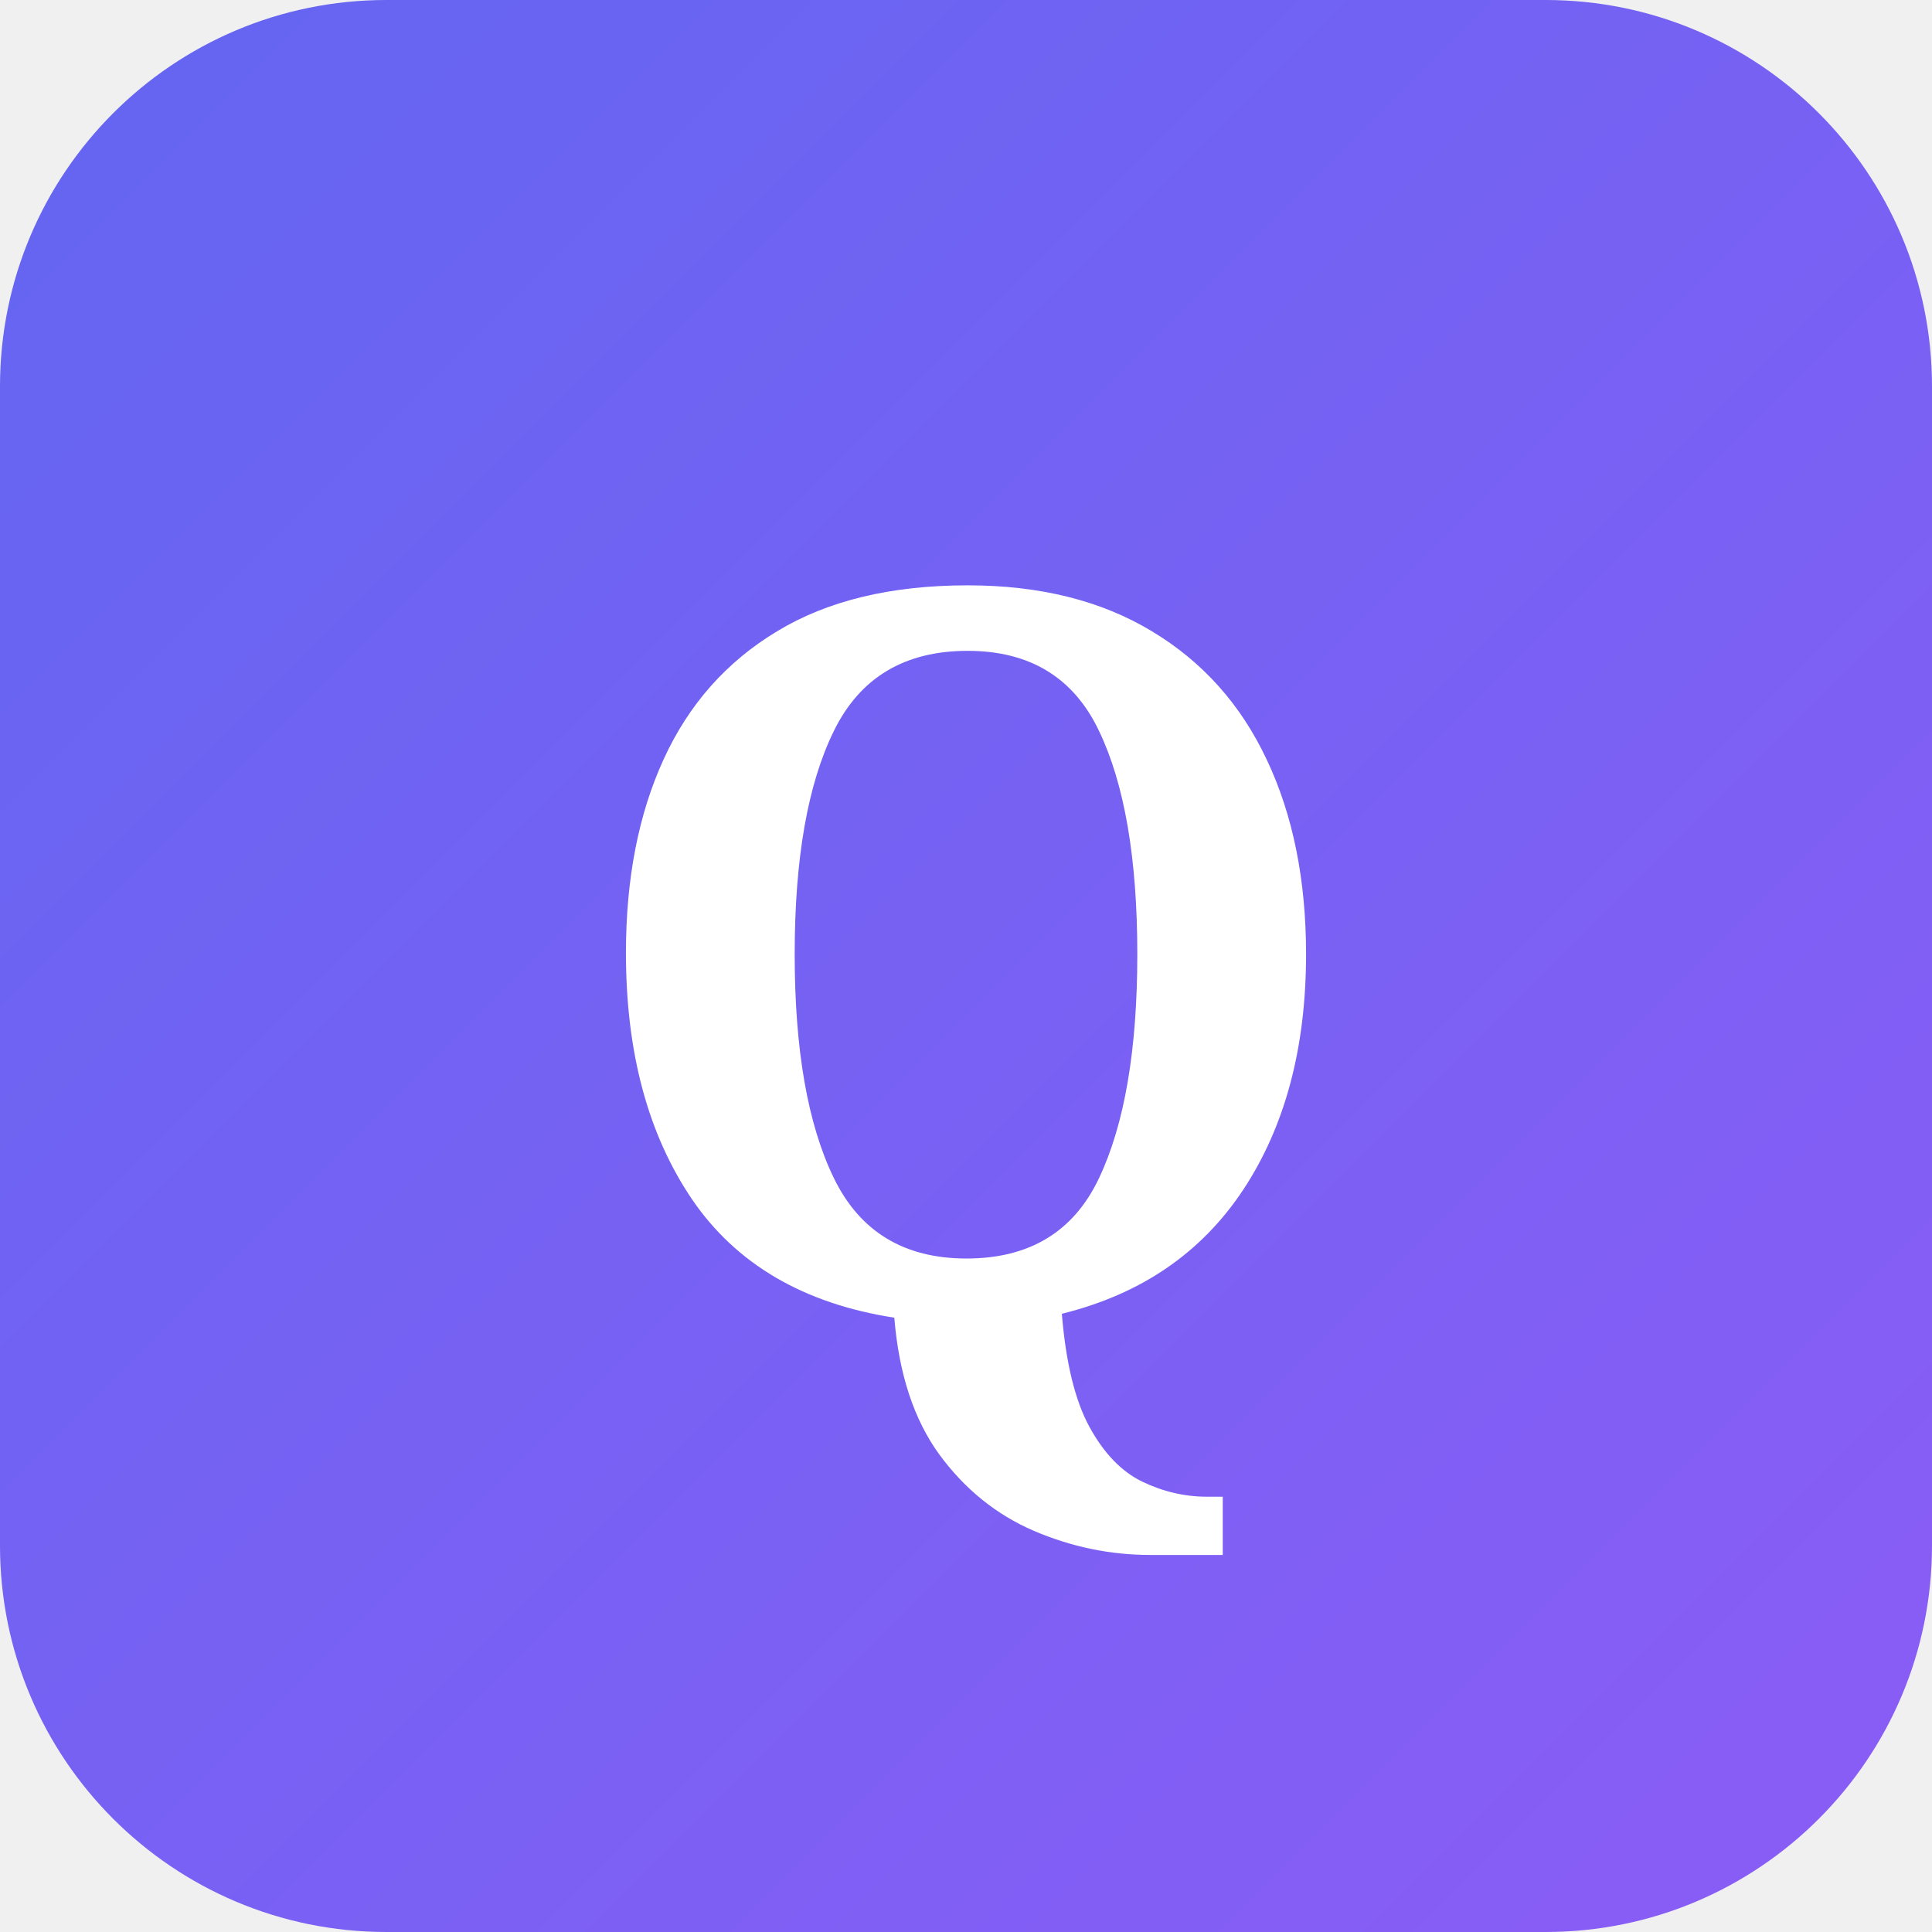
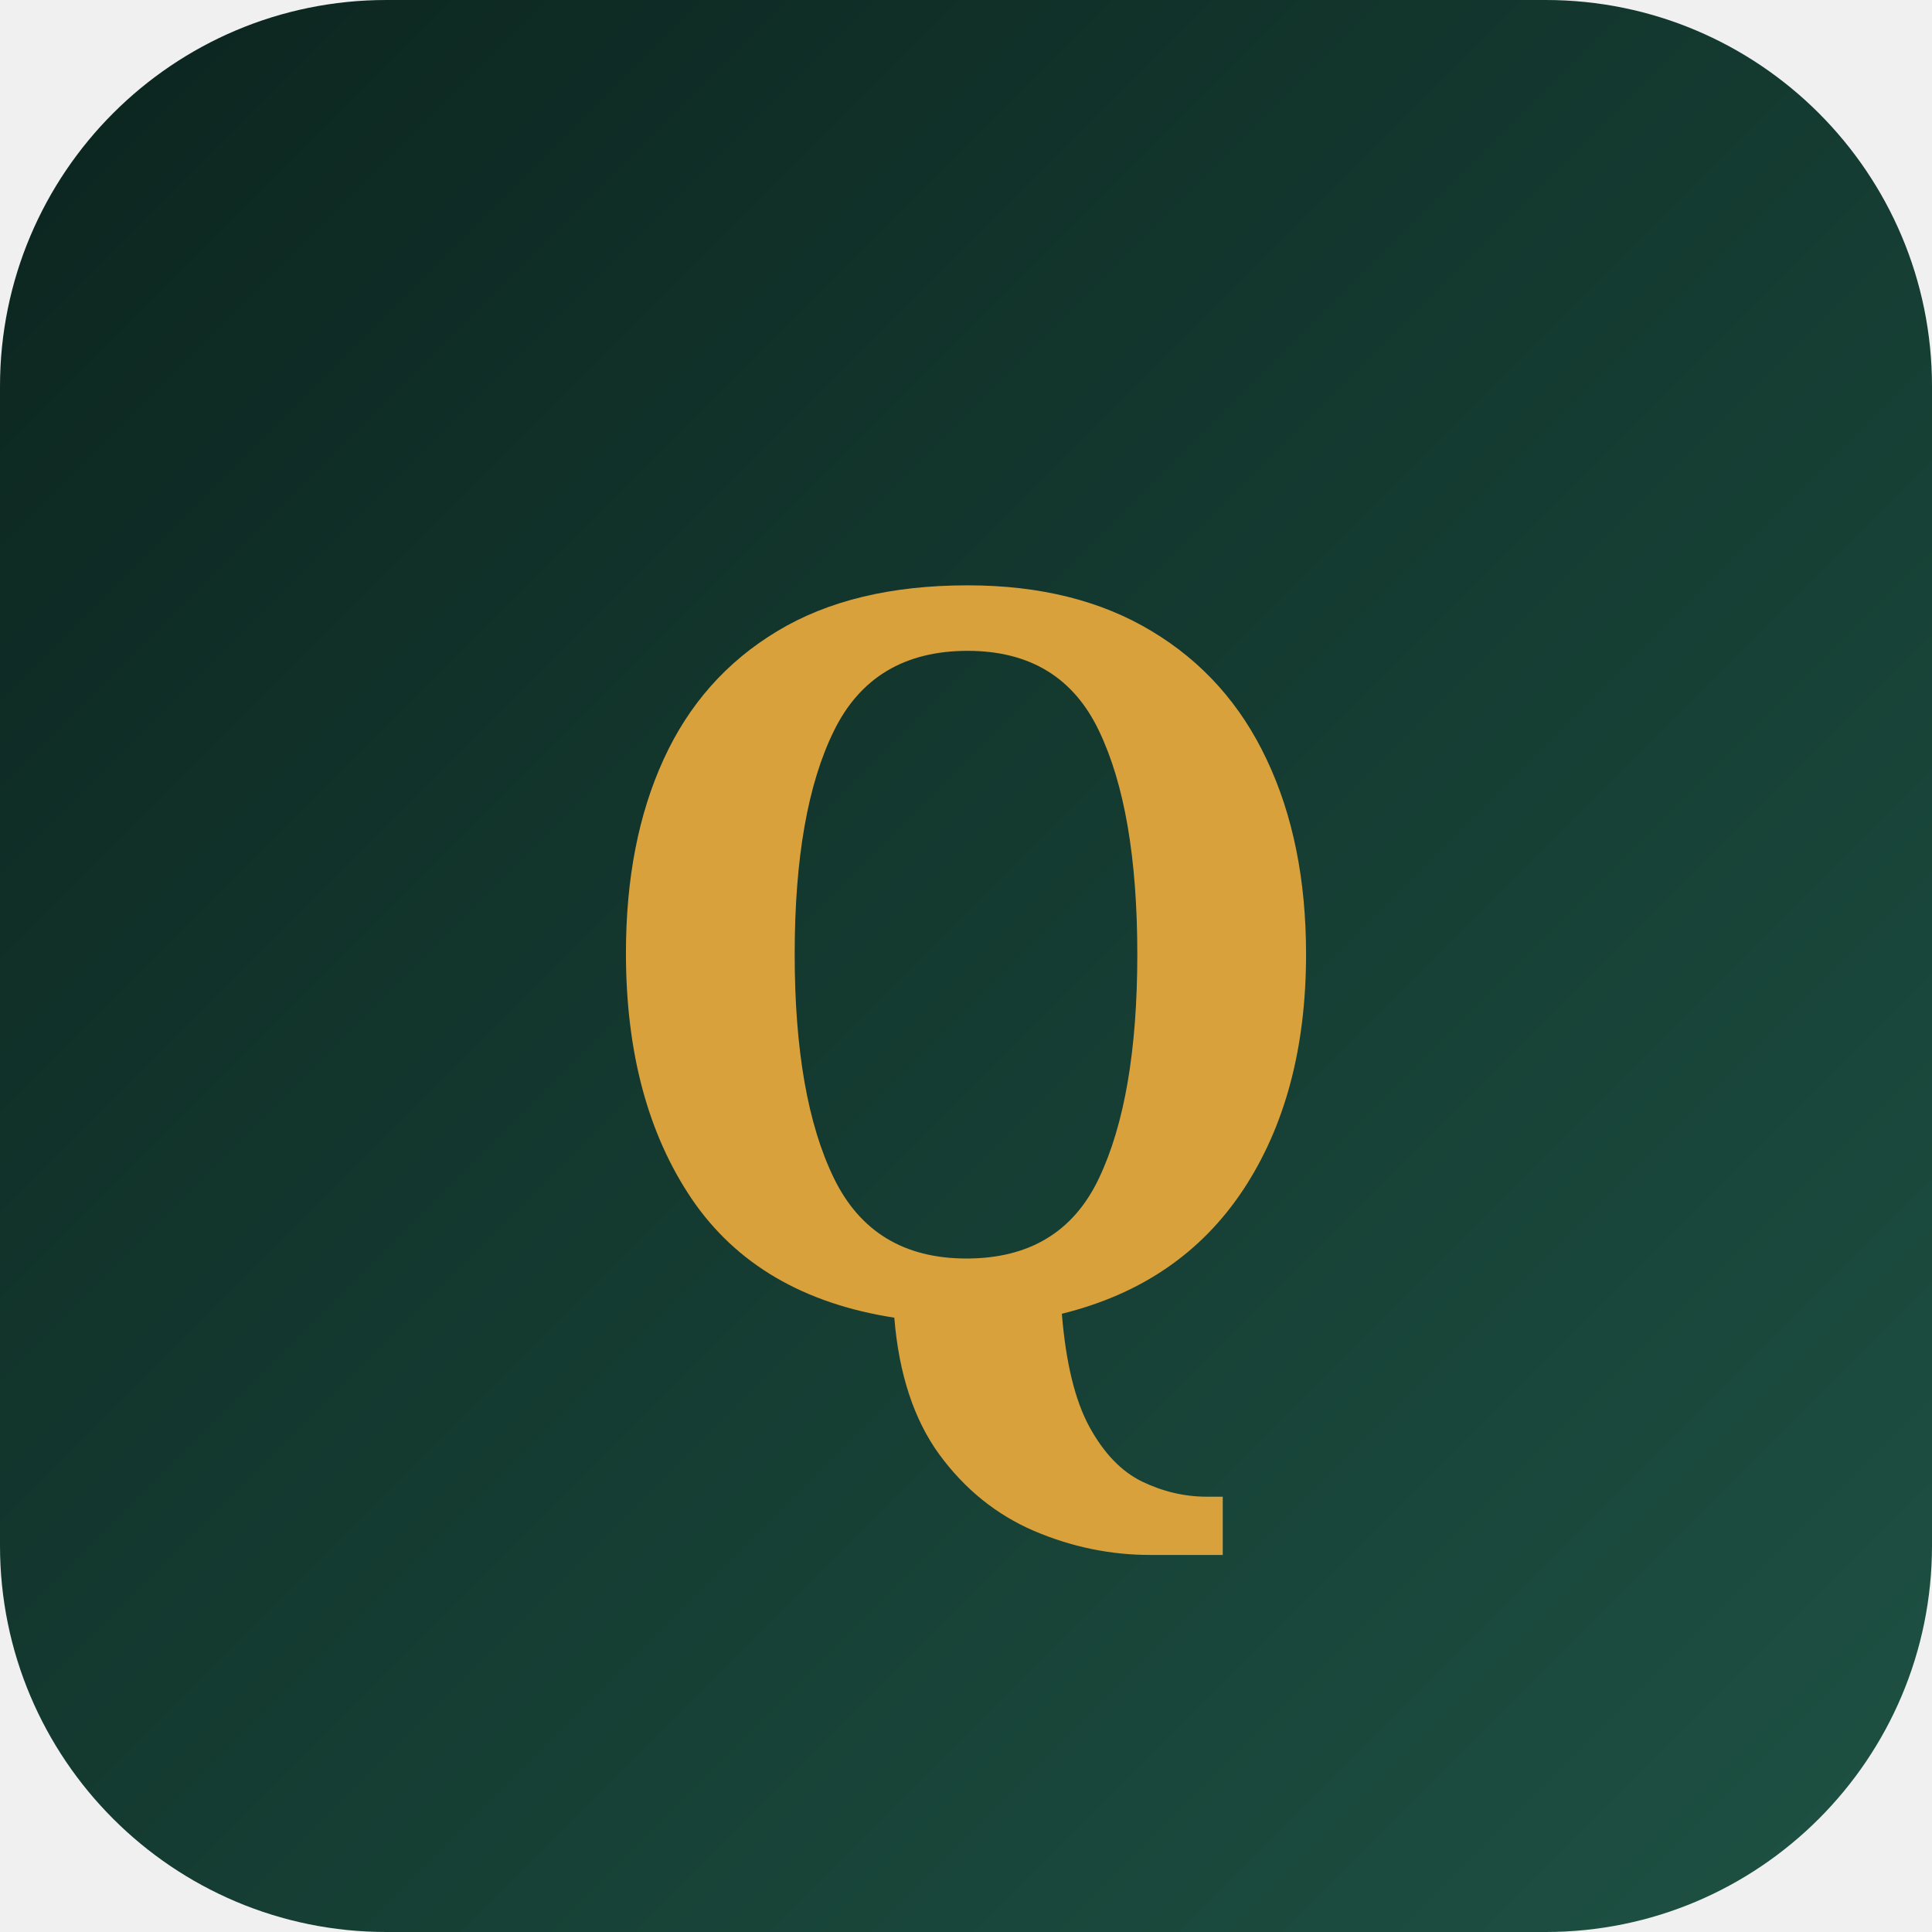
<svg xmlns="http://www.w3.org/2000/svg" viewBox="0 0 100 100">
  <defs>
    <linearGradient id="g" x1="0%" y1="0%" x2="100%" y2="100%">
-       <stop offset="0%" stop-color="#6366f1" />
-       <stop offset="100%" stop-color="#8b5cf6" />
+       <stop offset="0%" stop-color="#0B241E" />
+       <stop offset="100%" stop-color="#1E5244" />
    </linearGradient>
  </defs>
  <rect width="100" height="100" rx="20" fill="url(#g)" />
-   <text x="50" y="68" font-size="52" text-anchor="middle" fill="white" font-family="serif" font-weight="bold">Q</text>
+   <text x="50" y="68" font-size="52" text-anchor="middle" fill="#D9A13B" font-family="serif" font-weight="bold">Q</text>
</svg>
